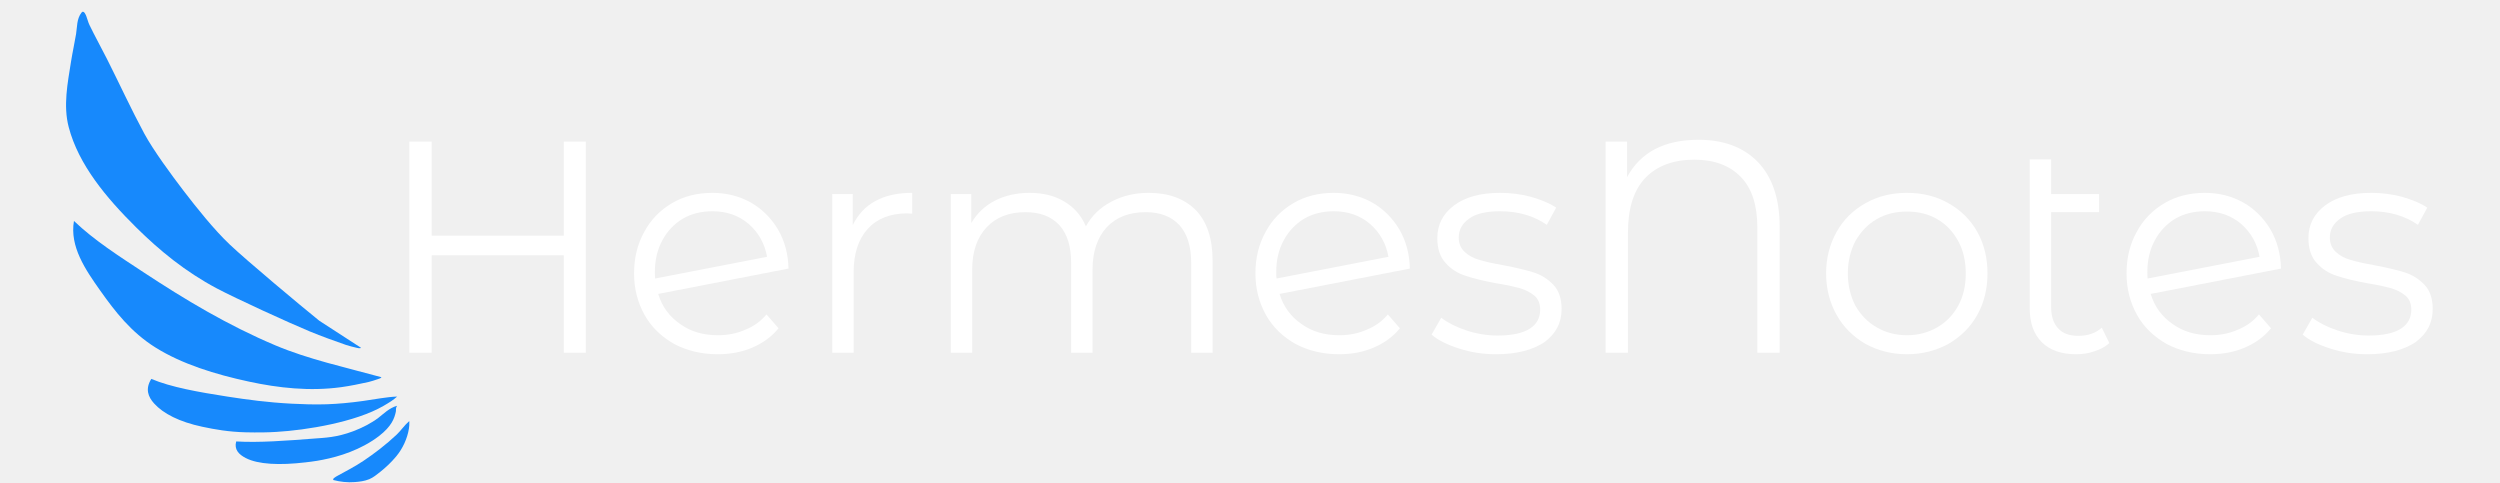
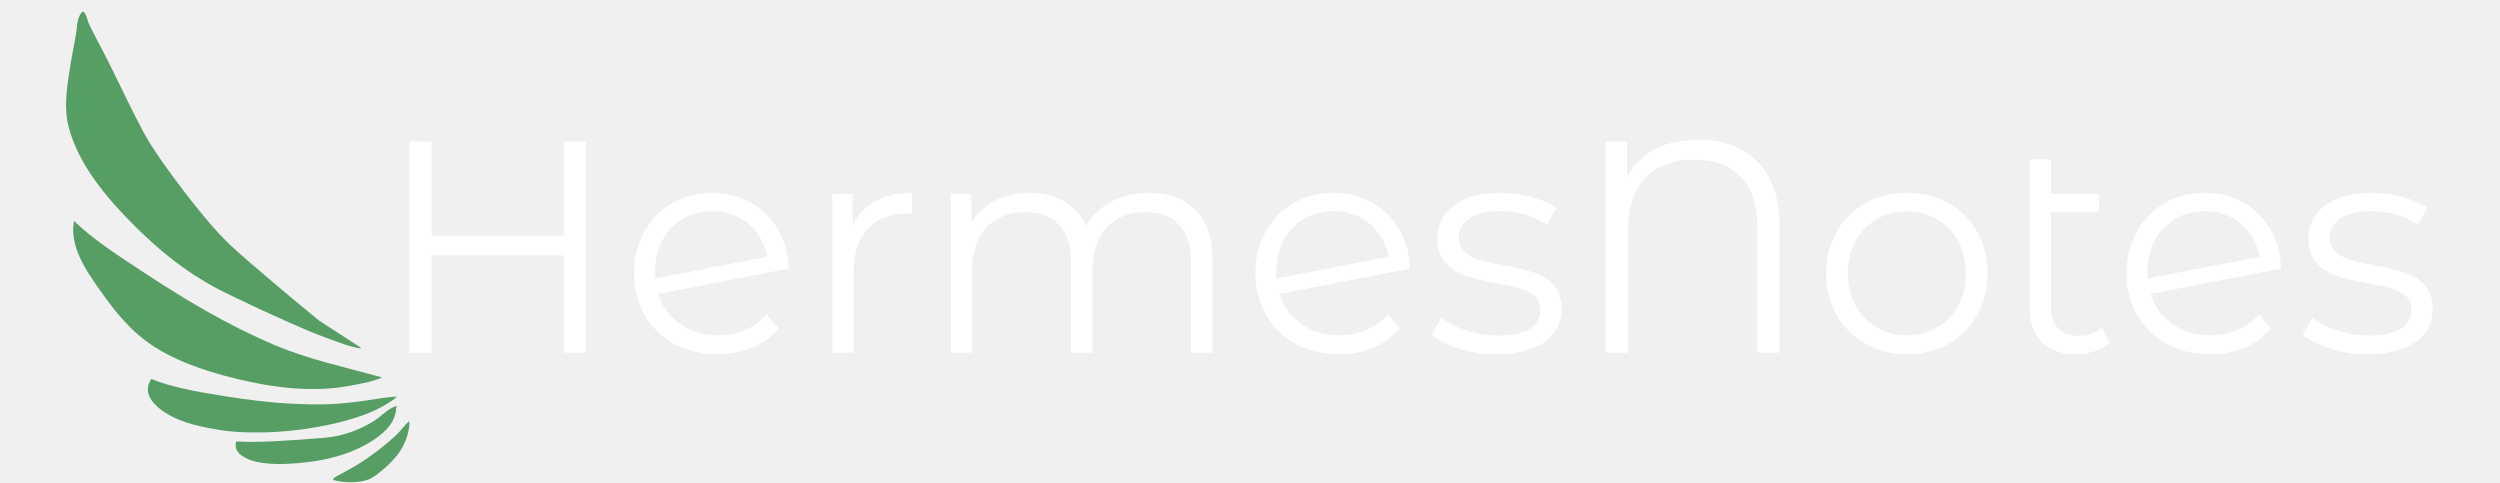
<svg xmlns="http://www.w3.org/2000/svg" width="100%" height="100%" viewBox="0 0 1607 310" version="1.1" xml:space="preserve" style="fill-rule:evenodd;clip-rule:evenodd;stroke-linejoin:round;stroke-miterlimit:2;">
  <g transform="matrix(1,0,0,1,0,-2141.18)">
    <g id="logo-d" transform="matrix(1.00388,0,0,0.19375,0,2141.18)">
      <rect x="0" y="0" width="1600" height="1600" style="fill:none;" />
      <clipPath id="_clip1">
        <rect x="0" y="0" width="1600" height="1600" />
      </clipPath>
      <g clip-path="url(#_clip1)">
        <g id="Logo" transform="matrix(1.90898,0,0,9.89104,-798.972,-5751.77)">
          <g transform="matrix(0.964506,0,0,0.964506,-34.6725,119.754)">
            <g transform="matrix(104.898,0,0,104.898,600.284,601.418)">
              <path d="M0.699,-0.7L0.699,-0L0.626,-0L0.626,-0.323L0.188,-0.323L0.188,-0L0.114,-0L0.114,-0.7L0.188,-0.7L0.188,-0.388L0.626,-0.388L0.626,-0.7L0.699,-0.7Z" style="fill:white;fill-rule:nonzero;" />
            </g>
            <g transform="matrix(104.898,0,0,104.898,685.566,601.418)">
              <path d="M0.324,-0.058C0.357,-0.058 0.387,-0.064 0.414,-0.076C0.442,-0.087 0.466,-0.104 0.485,-0.127L0.525,-0.081C0.502,-0.053 0.473,-0.032 0.438,-0.017C0.403,-0.002 0.365,0.005 0.323,0.005C0.269,0.005 0.221,-0.007 0.179,-0.029C0.137,-0.053 0.104,-0.084 0.081,-0.125C0.058,-0.166 0.046,-0.212 0.046,-0.263C0.046,-0.314 0.057,-0.36 0.08,-0.401C0.102,-0.442 0.133,-0.473 0.172,-0.496C0.211,-0.519 0.256,-0.53 0.306,-0.53C0.353,-0.53 0.395,-0.519 0.433,-0.498C0.47,-0.477 0.5,-0.447 0.523,-0.409C0.545,-0.371 0.557,-0.328 0.558,-0.279L0.126,-0.195C0.139,-0.152 0.164,-0.119 0.199,-0.095C0.234,-0.07 0.275,-0.058 0.324,-0.058ZM0.306,-0.469C0.269,-0.469 0.236,-0.461 0.207,-0.444C0.179,-0.427 0.156,-0.403 0.14,-0.373C0.123,-0.342 0.115,-0.307 0.115,-0.268C0.115,-0.258 0.115,-0.251 0.116,-0.246L0.487,-0.318C0.479,-0.362 0.459,-0.398 0.426,-0.427C0.393,-0.455 0.353,-0.469 0.306,-0.469Z" style="fill:white;fill-rule:nonzero;" />
            </g>
            <g transform="matrix(104.898,0,0,104.898,748.924,601.418)">
              <path d="M0.167,-0.423C0.184,-0.458 0.209,-0.485 0.242,-0.503C0.275,-0.521 0.315,-0.53 0.364,-0.53L0.364,-0.461L0.347,-0.462C0.292,-0.462 0.248,-0.445 0.217,-0.411C0.186,-0.377 0.17,-0.329 0.17,-0.268L0.17,-0L0.099,-0L0.099,-0.526L0.167,-0.526L0.167,-0.423Z" style="fill:white;fill-rule:nonzero;" />
            </g>
            <g transform="matrix(104.898,0,0,104.898,790.149,601.418)">
              <path d="M0.755,-0.53C0.821,-0.53 0.873,-0.511 0.911,-0.473C0.948,-0.435 0.967,-0.379 0.967,-0.305L0.967,-0L0.896,-0L0.896,-0.298C0.896,-0.353 0.883,-0.394 0.857,-0.423C0.83,-0.452 0.793,-0.466 0.745,-0.466C0.69,-0.466 0.647,-0.449 0.616,-0.416C0.585,-0.382 0.569,-0.335 0.569,-0.276L0.569,-0L0.498,-0L0.498,-0.298C0.498,-0.353 0.485,-0.394 0.459,-0.423C0.432,-0.452 0.395,-0.466 0.346,-0.466C0.292,-0.466 0.249,-0.449 0.218,-0.416C0.186,-0.382 0.17,-0.335 0.17,-0.276L0.17,-0L0.099,-0L0.099,-0.526L0.167,-0.526L0.167,-0.43C0.186,-0.462 0.212,-0.487 0.245,-0.504C0.278,-0.521 0.317,-0.53 0.36,-0.53C0.404,-0.53 0.442,-0.521 0.474,-0.502C0.507,-0.483 0.531,-0.456 0.547,-0.419C0.566,-0.454 0.594,-0.481 0.63,-0.5C0.667,-0.52 0.708,-0.53 0.755,-0.53Z" style="fill:white;fill-rule:nonzero;" />
            </g>
            <g transform="matrix(104.898,0,0,104.898,901.656,601.418)">
              <path d="M0.324,-0.058C0.357,-0.058 0.387,-0.064 0.414,-0.076C0.442,-0.087 0.466,-0.104 0.485,-0.127L0.525,-0.081C0.502,-0.053 0.473,-0.032 0.438,-0.017C0.403,-0.002 0.365,0.005 0.323,0.005C0.269,0.005 0.221,-0.007 0.179,-0.029C0.137,-0.053 0.104,-0.084 0.081,-0.125C0.058,-0.166 0.046,-0.212 0.046,-0.263C0.046,-0.314 0.057,-0.36 0.08,-0.401C0.102,-0.442 0.133,-0.473 0.172,-0.496C0.211,-0.519 0.256,-0.53 0.306,-0.53C0.353,-0.53 0.395,-0.519 0.433,-0.498C0.47,-0.477 0.5,-0.447 0.523,-0.409C0.545,-0.371 0.557,-0.328 0.558,-0.279L0.126,-0.195C0.139,-0.152 0.164,-0.119 0.199,-0.095C0.234,-0.07 0.275,-0.058 0.324,-0.058ZM0.306,-0.469C0.269,-0.469 0.236,-0.461 0.207,-0.444C0.179,-0.427 0.156,-0.403 0.14,-0.373C0.123,-0.342 0.115,-0.307 0.115,-0.268C0.115,-0.258 0.115,-0.251 0.116,-0.246L0.487,-0.318C0.479,-0.362 0.459,-0.398 0.426,-0.427C0.393,-0.455 0.353,-0.469 0.306,-0.469Z" style="fill:white;fill-rule:nonzero;" />
            </g>
            <g transform="matrix(104.898,0,0,104.898,965.014,601.418)">
              <path d="M0.24,0.005C0.197,0.005 0.157,-0.001 0.117,-0.014C0.079,-0.026 0.048,-0.041 0.026,-0.06L0.058,-0.116C0.08,-0.099 0.108,-0.085 0.141,-0.074C0.174,-0.063 0.209,-0.057 0.245,-0.057C0.293,-0.057 0.329,-0.065 0.352,-0.08C0.375,-0.095 0.386,-0.116 0.386,-0.143C0.386,-0.162 0.38,-0.178 0.367,-0.189C0.354,-0.2 0.338,-0.208 0.319,-0.214C0.3,-0.219 0.274,-0.225 0.242,-0.23C0.199,-0.238 0.165,-0.246 0.139,-0.255C0.113,-0.263 0.091,-0.277 0.073,-0.297C0.054,-0.317 0.045,-0.345 0.045,-0.38C0.045,-0.424 0.063,-0.46 0.1,-0.488C0.137,-0.516 0.188,-0.53 0.253,-0.53C0.287,-0.53 0.321,-0.526 0.355,-0.517C0.389,-0.507 0.417,-0.496 0.439,-0.481L0.408,-0.424C0.365,-0.454 0.313,-0.469 0.253,-0.469C0.208,-0.469 0.173,-0.461 0.151,-0.445C0.128,-0.429 0.116,-0.408 0.116,-0.382C0.116,-0.362 0.123,-0.346 0.136,-0.334C0.149,-0.322 0.165,-0.313 0.184,-0.308C0.203,-0.302 0.23,-0.296 0.264,-0.29C0.306,-0.282 0.34,-0.274 0.365,-0.266C0.39,-0.258 0.412,-0.244 0.43,-0.225C0.448,-0.206 0.457,-0.179 0.457,-0.145C0.457,-0.099 0.438,-0.063 0.4,-0.035C0.361,-0.009 0.308,0.005 0.24,0.005Z" style="fill:white;fill-rule:nonzero;" />
            </g>
            <g transform="matrix(104.898,0,0,104.898,1016.31,601.418)">
              <path d="M0.422,-0.706C0.506,-0.706 0.572,-0.681 0.62,-0.631C0.667,-0.581 0.691,-0.51 0.691,-0.417L0.691,-0L0.617,-0L0.617,-0.415C0.617,-0.489 0.599,-0.545 0.562,-0.583C0.525,-0.621 0.474,-0.64 0.408,-0.64C0.339,-0.64 0.285,-0.62 0.246,-0.58C0.207,-0.539 0.188,-0.479 0.188,-0.398L0.188,-0L0.114,-0L0.114,-0.7L0.185,-0.7L0.185,-0.582C0.23,-0.665 0.309,-0.706 0.422,-0.706Z" style="fill:white;fill-rule:nonzero;" />
            </g>
            <g transform="matrix(104.898,0,0,104.898,1100.12,601.418)">
              <path d="M0.314,0.005C0.263,0.005 0.218,-0.007 0.177,-0.029C0.136,-0.053 0.104,-0.084 0.081,-0.125C0.058,-0.166 0.046,-0.212 0.046,-0.263C0.046,-0.314 0.058,-0.36 0.081,-0.401C0.104,-0.442 0.136,-0.473 0.177,-0.496C0.218,-0.519 0.263,-0.53 0.314,-0.53C0.365,-0.53 0.41,-0.519 0.451,-0.496C0.492,-0.473 0.524,-0.442 0.547,-0.401C0.57,-0.36 0.581,-0.314 0.581,-0.263C0.581,-0.212 0.57,-0.166 0.547,-0.125C0.524,-0.084 0.492,-0.053 0.451,-0.029C0.41,-0.007 0.365,0.005 0.314,0.005ZM0.314,-0.058C0.351,-0.058 0.385,-0.067 0.414,-0.084C0.444,-0.101 0.467,-0.125 0.484,-0.156C0.501,-0.187 0.509,-0.223 0.509,-0.263C0.509,-0.303 0.501,-0.339 0.484,-0.37C0.467,-0.401 0.444,-0.426 0.414,-0.443C0.385,-0.46 0.351,-0.468 0.314,-0.468C0.277,-0.468 0.243,-0.46 0.214,-0.443C0.184,-0.426 0.161,-0.401 0.143,-0.37C0.127,-0.339 0.118,-0.303 0.118,-0.263C0.118,-0.223 0.127,-0.187 0.143,-0.156C0.161,-0.125 0.184,-0.101 0.214,-0.084C0.243,-0.067 0.277,-0.058 0.314,-0.058Z" style="fill:white;fill-rule:nonzero;" />
            </g>
            <g transform="matrix(104.898,0,0,104.898,1165.89,601.418)">
              <path d="M0.358,-0.032C0.345,-0.02 0.328,-0.011 0.309,-0.005C0.29,0.002 0.269,0.005 0.248,0.005C0.199,0.005 0.161,-0.008 0.134,-0.035C0.107,-0.062 0.094,-0.099 0.094,-0.148L0.094,-0.641L0.165,-0.641L0.165,-0.526L0.324,-0.526L0.324,-0.466L0.165,-0.466L0.165,-0.152C0.165,-0.121 0.173,-0.097 0.188,-0.081C0.203,-0.064 0.226,-0.056 0.255,-0.056C0.287,-0.056 0.313,-0.065 0.333,-0.083L0.358,-0.032Z" style="fill:white;fill-rule:nonzero;" />
            </g>
            <g transform="matrix(104.898,0,0,104.898,1204.6,601.418)">
              <path d="M0.324,-0.058C0.357,-0.058 0.387,-0.064 0.414,-0.076C0.442,-0.087 0.466,-0.104 0.485,-0.127L0.525,-0.081C0.502,-0.053 0.473,-0.032 0.438,-0.017C0.403,-0.002 0.365,0.005 0.323,0.005C0.269,0.005 0.221,-0.007 0.179,-0.029C0.137,-0.053 0.104,-0.084 0.081,-0.125C0.058,-0.166 0.046,-0.212 0.046,-0.263C0.046,-0.314 0.057,-0.36 0.08,-0.401C0.102,-0.442 0.133,-0.473 0.172,-0.496C0.211,-0.519 0.256,-0.53 0.306,-0.53C0.353,-0.53 0.395,-0.519 0.433,-0.498C0.47,-0.477 0.5,-0.447 0.523,-0.409C0.545,-0.371 0.557,-0.328 0.558,-0.279L0.126,-0.195C0.139,-0.152 0.164,-0.119 0.199,-0.095C0.234,-0.07 0.275,-0.058 0.324,-0.058ZM0.306,-0.469C0.269,-0.469 0.236,-0.461 0.207,-0.444C0.179,-0.427 0.156,-0.403 0.14,-0.373C0.123,-0.342 0.115,-0.307 0.115,-0.268C0.115,-0.258 0.115,-0.251 0.116,-0.246L0.487,-0.318C0.479,-0.362 0.459,-0.398 0.426,-0.427C0.393,-0.455 0.353,-0.469 0.306,-0.469Z" style="fill:white;fill-rule:nonzero;" />
            </g>
            <g transform="matrix(104.898,0,0,104.898,1267.96,601.418)">
              <path d="M0.24,0.005C0.197,0.005 0.157,-0.001 0.117,-0.014C0.079,-0.026 0.048,-0.041 0.026,-0.06L0.058,-0.116C0.08,-0.099 0.108,-0.085 0.141,-0.074C0.174,-0.063 0.209,-0.057 0.245,-0.057C0.293,-0.057 0.329,-0.065 0.352,-0.08C0.375,-0.095 0.386,-0.116 0.386,-0.143C0.386,-0.162 0.38,-0.178 0.367,-0.189C0.354,-0.2 0.338,-0.208 0.319,-0.214C0.3,-0.219 0.274,-0.225 0.242,-0.23C0.199,-0.238 0.165,-0.246 0.139,-0.255C0.113,-0.263 0.091,-0.277 0.073,-0.297C0.054,-0.317 0.045,-0.345 0.045,-0.38C0.045,-0.424 0.063,-0.46 0.1,-0.488C0.137,-0.516 0.188,-0.53 0.253,-0.53C0.287,-0.53 0.321,-0.526 0.355,-0.517C0.389,-0.507 0.417,-0.496 0.439,-0.481L0.408,-0.424C0.365,-0.454 0.313,-0.469 0.253,-0.469C0.208,-0.469 0.173,-0.461 0.151,-0.445C0.128,-0.429 0.116,-0.408 0.116,-0.382C0.116,-0.362 0.123,-0.346 0.136,-0.334C0.149,-0.322 0.165,-0.313 0.184,-0.308C0.203,-0.302 0.23,-0.296 0.264,-0.29C0.306,-0.282 0.34,-0.274 0.365,-0.266C0.39,-0.258 0.412,-0.244 0.43,-0.225C0.448,-0.206 0.457,-0.179 0.457,-0.145C0.457,-0.099 0.438,-0.063 0.4,-0.035C0.361,-0.009 0.308,0.005 0.24,0.005Z" style="fill:white;fill-rule:nonzero;" />
            </g>
          </g>
          <g transform="matrix(-0.360065,0,0,0.28538,797.554,435.233)">
-             <path d="M716.355,921.332L755.241,889.53C772.932,871.51 822.376,819.384 838.602,800C853.28,782.463 869.674,756.486 881.509,737.012C892.555,718.836 909.885,689.121 918.272,669.496C930.597,640.657 941.281,611.144 952.931,582.025C958.289,568.632 964.136,555.434 969.295,541.963C970.59,538.579 971.185,534.965 972.273,531.509C972.428,531.017 974.49,523.714 976.745,527.426C981.308,534.938 980.683,544.132 981.768,552.449C983.194,563.385 985.139,574.251 986.508,585.195C989.642,610.243 993.878,636.793 988.632,662.018C979.421,706.306 953.592,745.117 925.771,779.891C904.113,806.963 879.852,831.988 850.923,851.389C833.178,863.29 783.089,892.211 764.159,902.083C753.1,907.85 741.713,912.977 730.3,918.007C727.141,919.4 723.775,920.264 720.492,921.329C719.757,921.568 717.092,922.51 716.355,921.332Z" style="fill:rgb(23,137,252);" />
+             <path d="M716.355,921.332L755.241,889.53C772.932,871.51 822.376,819.384 838.602,800C853.28,782.463 869.674,756.486 881.509,737.012C892.555,718.836 909.885,689.121 918.272,669.496C930.597,640.657 941.281,611.144 952.931,582.025C958.289,568.632 964.136,555.434 969.295,541.963C970.59,538.579 971.185,534.965 972.273,531.509C972.428,531.017 974.49,523.714 976.745,527.426C981.308,534.938 980.683,544.132 981.768,552.449C983.194,563.385 985.139,574.251 986.508,585.195C989.642,610.243 993.878,636.793 988.632,662.018C979.421,706.306 953.592,745.117 925.771,779.891C904.113,806.963 879.852,831.988 850.923,851.389C833.178,863.29 783.089,892.211 764.159,902.083C753.1,907.85 741.713,912.977 730.3,918.007C727.141,919.4 723.775,920.264 720.492,921.329C719.757,921.568 717.092,922.51 716.355,921.332Z" style="fill:rgb(87,158,101);" />
            <g transform="matrix(0.733504,0.264298,-0.231268,0.641838,379.439,183.2)">
-               <path d="M719.528,907.686C754.603,875.285 792.506,844.779 822.351,807.096C866.066,751.901 900.808,690.561 932.975,628.14C952.381,590.48 972.558,552.661 985.322,512.055C1003.34,551.441 997.37,596.189 991.309,637.513C985.42,677.666 978.038,718.693 958.419,754.783C937.137,793.934 905.065,825.974 870.57,853.585C840.971,877.278 807.449,897.596 769.809,905.159C758.869,907.357 747.723,908.467 736.606,909.439C732.601,909.789 728.568,909.259 724.551,909.116C723.27,909.071 720.417,909.108 719.528,907.686Z" style="fill:rgb(23,137,252);" />
+               <path d="M719.528,907.686C754.603,875.285 792.506,844.779 822.351,807.096C866.066,751.901 900.808,690.561 932.975,628.14C952.381,590.48 972.558,552.661 985.322,512.055C1003.34,551.441 997.37,596.189 991.309,637.513C985.42,677.666 978.038,718.693 958.419,754.783C937.137,793.934 905.065,825.974 870.57,853.585C840.971,877.278 807.449,897.596 769.809,905.159C758.869,907.357 747.723,908.467 736.606,909.439C732.601,909.789 728.568,909.259 724.551,909.116C723.27,909.071 720.417,909.108 719.528,907.686Z" style="fill:rgb(87,158,101);" />
            </g>
            <g transform="matrix(0.621897,0.224083,-0.0759253,0.210715,337.799,634.705)">
-               <path d="M667.221,922.835C680.812,910.28 699.102,904.666 715.211,896.504C733.273,887.352 750.084,875.515 765.023,861.866C781.406,846.897 799.093,825.108 811.49,809.155C842.155,769.695 867.921,726.749 892.481,683.332C927.608,621.236 961.646,557.578 982.51,489.024C996.713,529.245 997.63,572.148 993.619,614.21C987.633,676.977 971.322,740.606 943.663,797.386C928.482,828.551 912.197,859.313 889.583,885.803C882.169,894.487 874.411,902.885 866.373,910.995C860.818,916.6 854.921,921.873 848.844,926.906C807.537,961.114 737.831,990.376 690.988,949.701C680.292,940.412 674.768,934.91 667.221,922.835Z" style="fill:rgb(23,137,252);" />
+               <path d="M667.221,922.835C680.812,910.28 699.102,904.666 715.211,896.504C733.273,887.352 750.084,875.515 765.023,861.866C781.406,846.897 799.093,825.108 811.49,809.155C842.155,769.695 867.921,726.749 892.481,683.332C927.608,621.236 961.646,557.578 982.51,489.024C996.713,529.245 997.63,572.148 993.619,614.21C987.633,676.977 971.322,740.606 943.663,797.386C928.482,828.551 912.197,859.313 889.583,885.803C882.169,894.487 874.411,902.885 866.373,910.995C860.818,916.6 854.921,921.873 848.844,926.906C807.537,961.114 737.831,990.376 690.988,949.701C680.292,940.412 674.768,934.91 667.221,922.835Z" style="fill:rgb(87,158,101);" />
            </g>
            <g transform="matrix(0.375905,0.254422,-0.0793888,0.117296,501.472,724.102)">
-               <path d="M658.325,834.677C674.502,819.734 695.099,841.534 707.902,848.473C727.674,859.189 750.233,857.396 769.949,847.748C807.348,829.446 827.631,787.796 847.201,753.651C896.969,666.815 946.998,579.888 983.686,486.473C999.321,534.477 997.984,586.09 991.532,635.581C979.891,724.87 945.027,811.019 895.948,886.185C888.955,896.895 882.015,907.673 874.226,917.819C845.746,954.918 802.459,997.787 750.818,983.402C744.965,981.772 739.312,979.32 734.003,976.367C696.787,955.669 680.633,908.834 669.189,870.813C665.606,858.906 665.111,845.534 658.325,834.677Z" style="fill:rgb(23,137,252);" />
+               <path d="M658.325,834.677C674.502,819.734 695.099,841.534 707.902,848.473C727.674,859.189 750.233,857.396 769.949,847.748C807.348,829.446 827.631,787.796 847.201,753.651C896.969,666.815 946.998,579.888 983.686,486.473C999.321,534.477 997.984,586.09 991.532,635.581C979.891,724.87 945.027,811.019 895.948,886.185C888.955,896.895 882.015,907.673 874.226,917.819C845.746,954.918 802.459,997.787 750.818,983.402C744.965,981.772 739.312,979.32 734.003,976.367C696.787,955.669 680.633,908.834 669.189,870.813C665.606,858.906 665.111,845.534 658.325,834.677Z" style="fill:rgb(87,158,101);" />
            </g>
            <g transform="matrix(0.0533187,0.205635,-0.121539,0.0315137,758.516,866.619)">
-               <path d="M539.47,952.96C565.57,928.85 599.381,915.95 626.756,893.583C691.441,840.732 749.935,780.591 803.404,716.51C842.104,670.13 874.877,619.224 908.988,569.512C913.638,562.736 921.09,551.593 927.402,546.127C930.807,543.178 935.949,542.587 938.362,546.79C940.189,600.057 936.998,653.724 925.542,705.879C918.309,738.806 910.176,772.36 894.313,802.427C881.554,826.609 861.59,845.795 842.386,864.76C811.878,894.889 778.408,921.76 741.205,943.203C693.289,970.822 634.032,980.392 579.963,968.639C564.208,965.215 560.475,963.067 545.678,956.858C543.748,956.048 540.686,954.907 539.47,952.96Z" style="fill:rgb(23,137,252);" />
+               <path d="M539.47,952.96C565.57,928.85 599.381,915.95 626.756,893.583C691.441,840.732 749.935,780.591 803.404,716.51C842.104,670.13 874.877,619.224 908.988,569.512C913.638,562.736 921.09,551.593 927.402,546.127C930.807,543.178 935.949,542.587 938.362,546.79C940.189,600.057 936.998,653.724 925.542,705.879C918.309,738.806 910.176,772.36 894.313,802.427C881.554,826.609 861.59,845.795 842.386,864.76C811.878,894.889 778.408,921.76 741.205,943.203C693.289,970.822 634.032,980.392 579.963,968.639C564.208,965.215 560.475,963.067 545.678,956.858C543.748,956.048 540.686,954.907 539.47,952.96Z" style="fill:rgb(87,158,101);" />
            </g>
          </g>
        </g>
      </g>
    </g>
  </g>
</svg>
